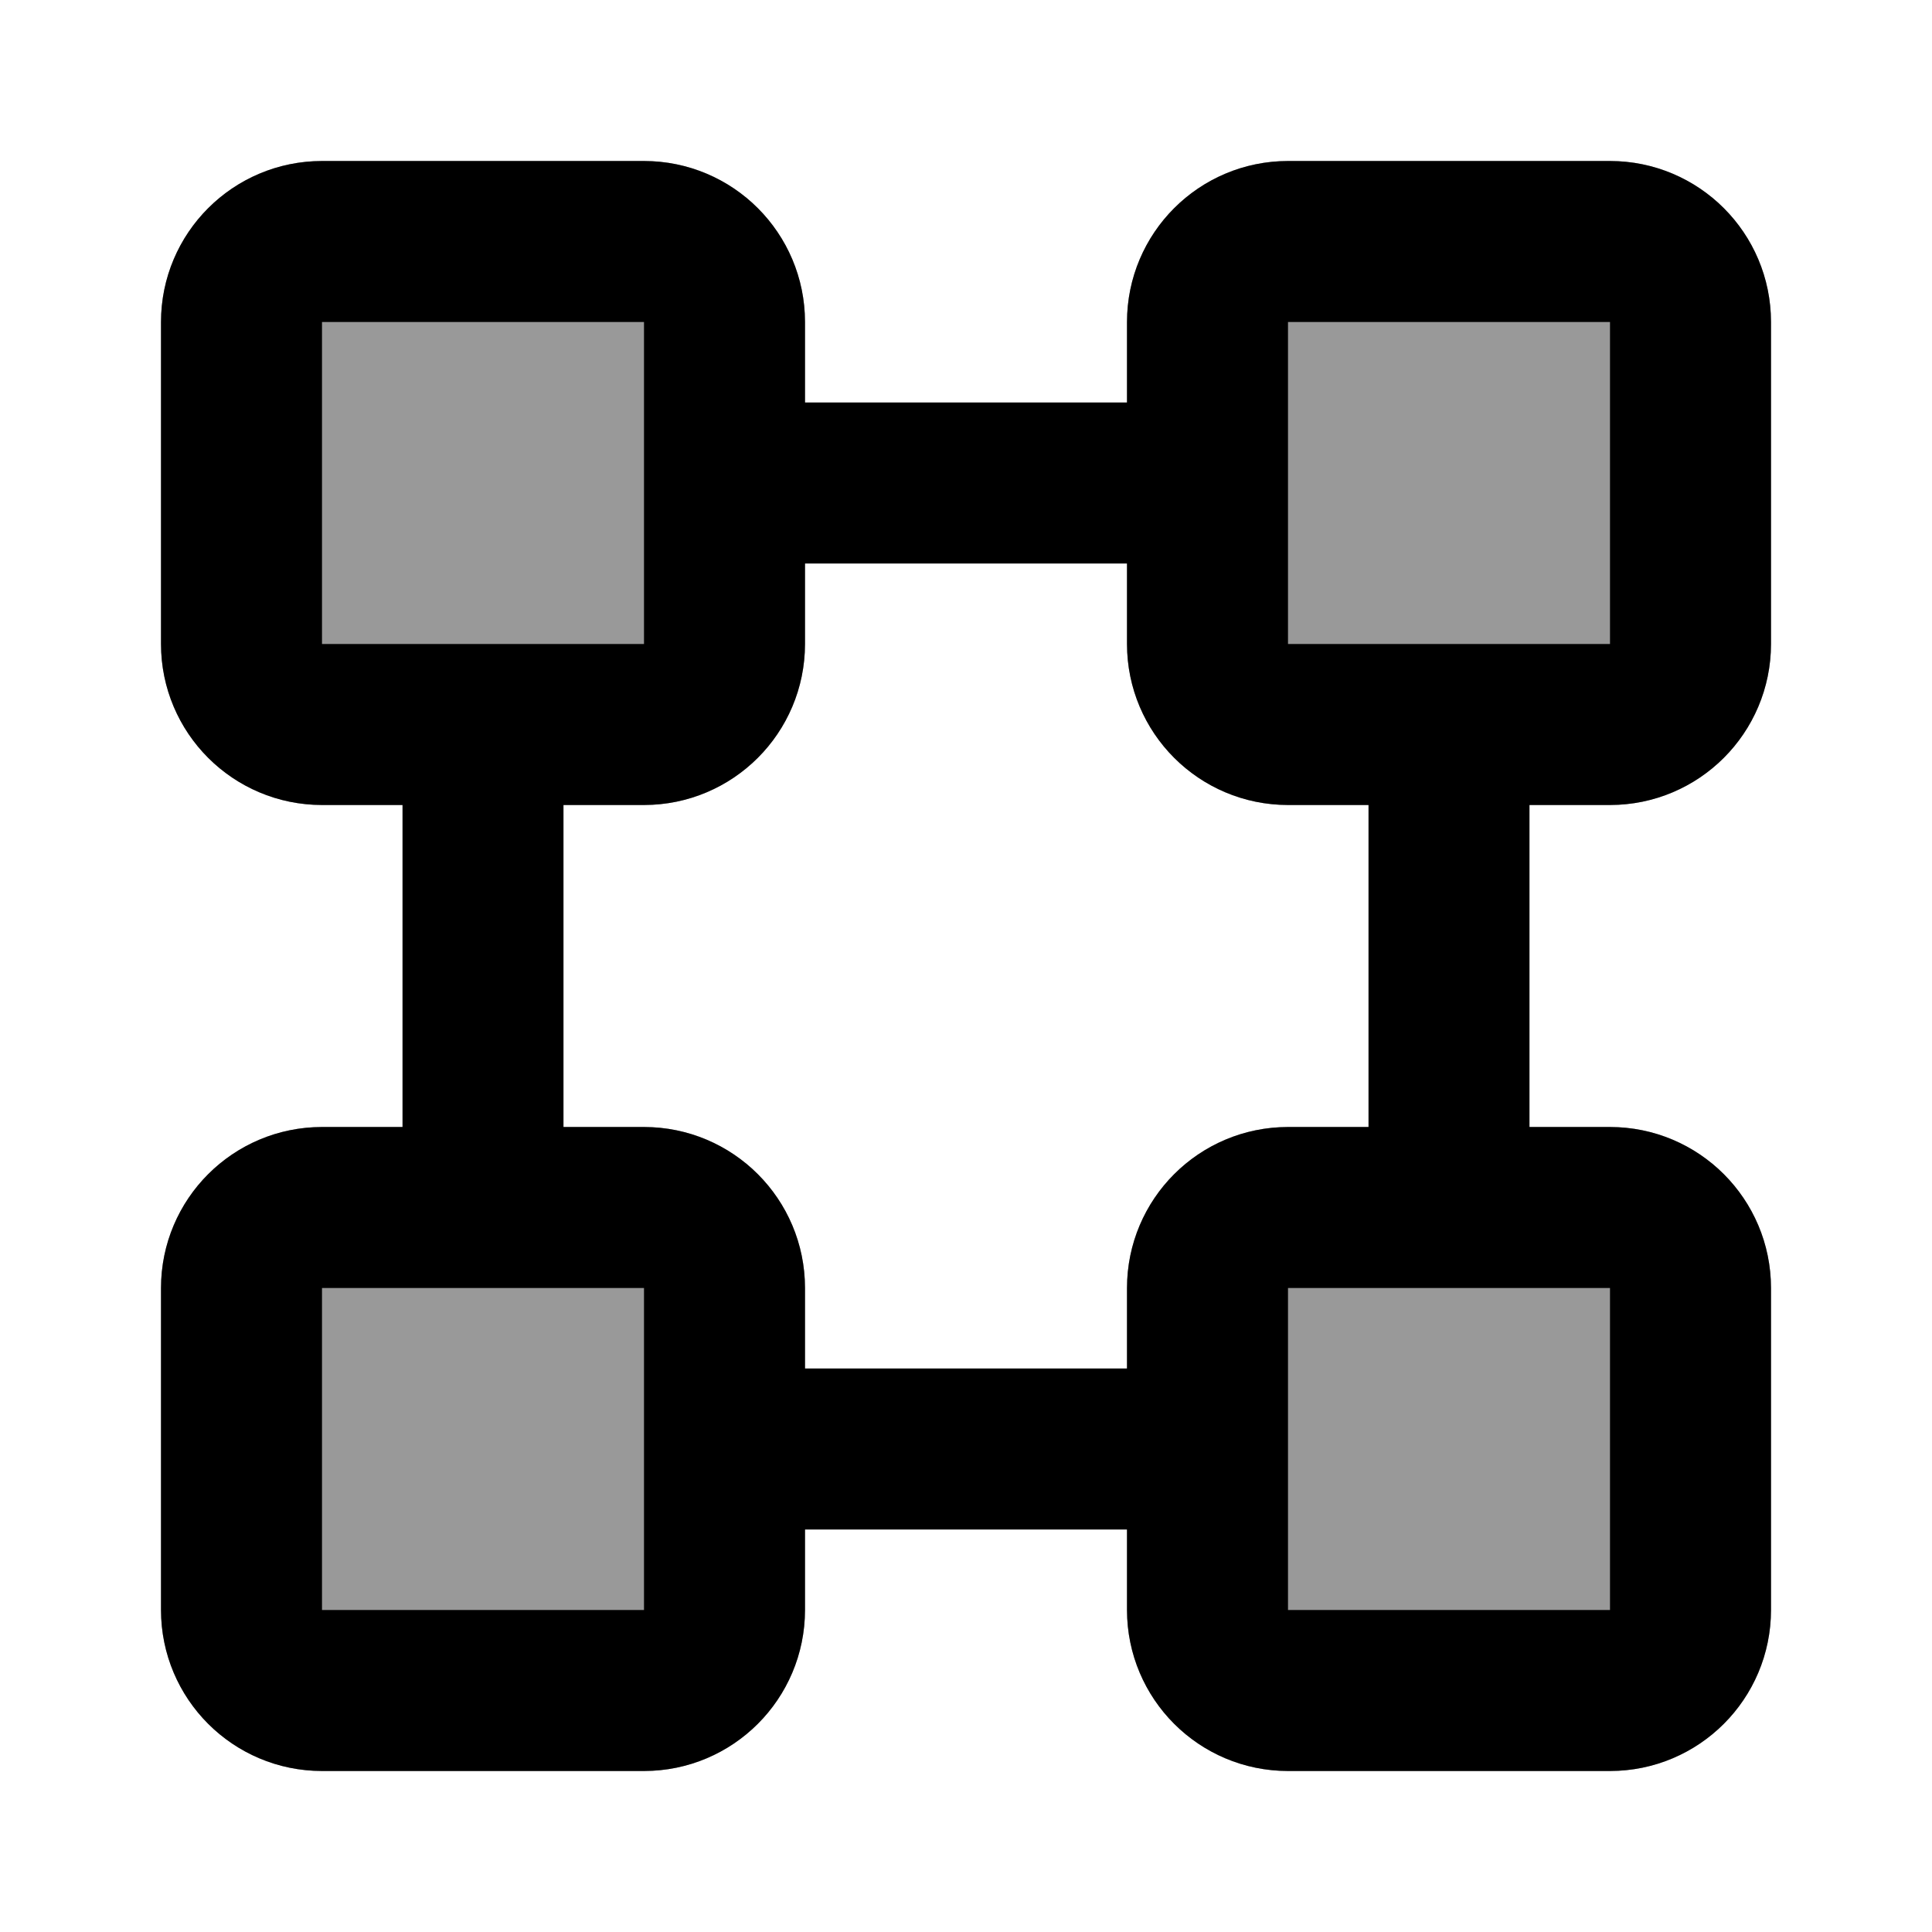
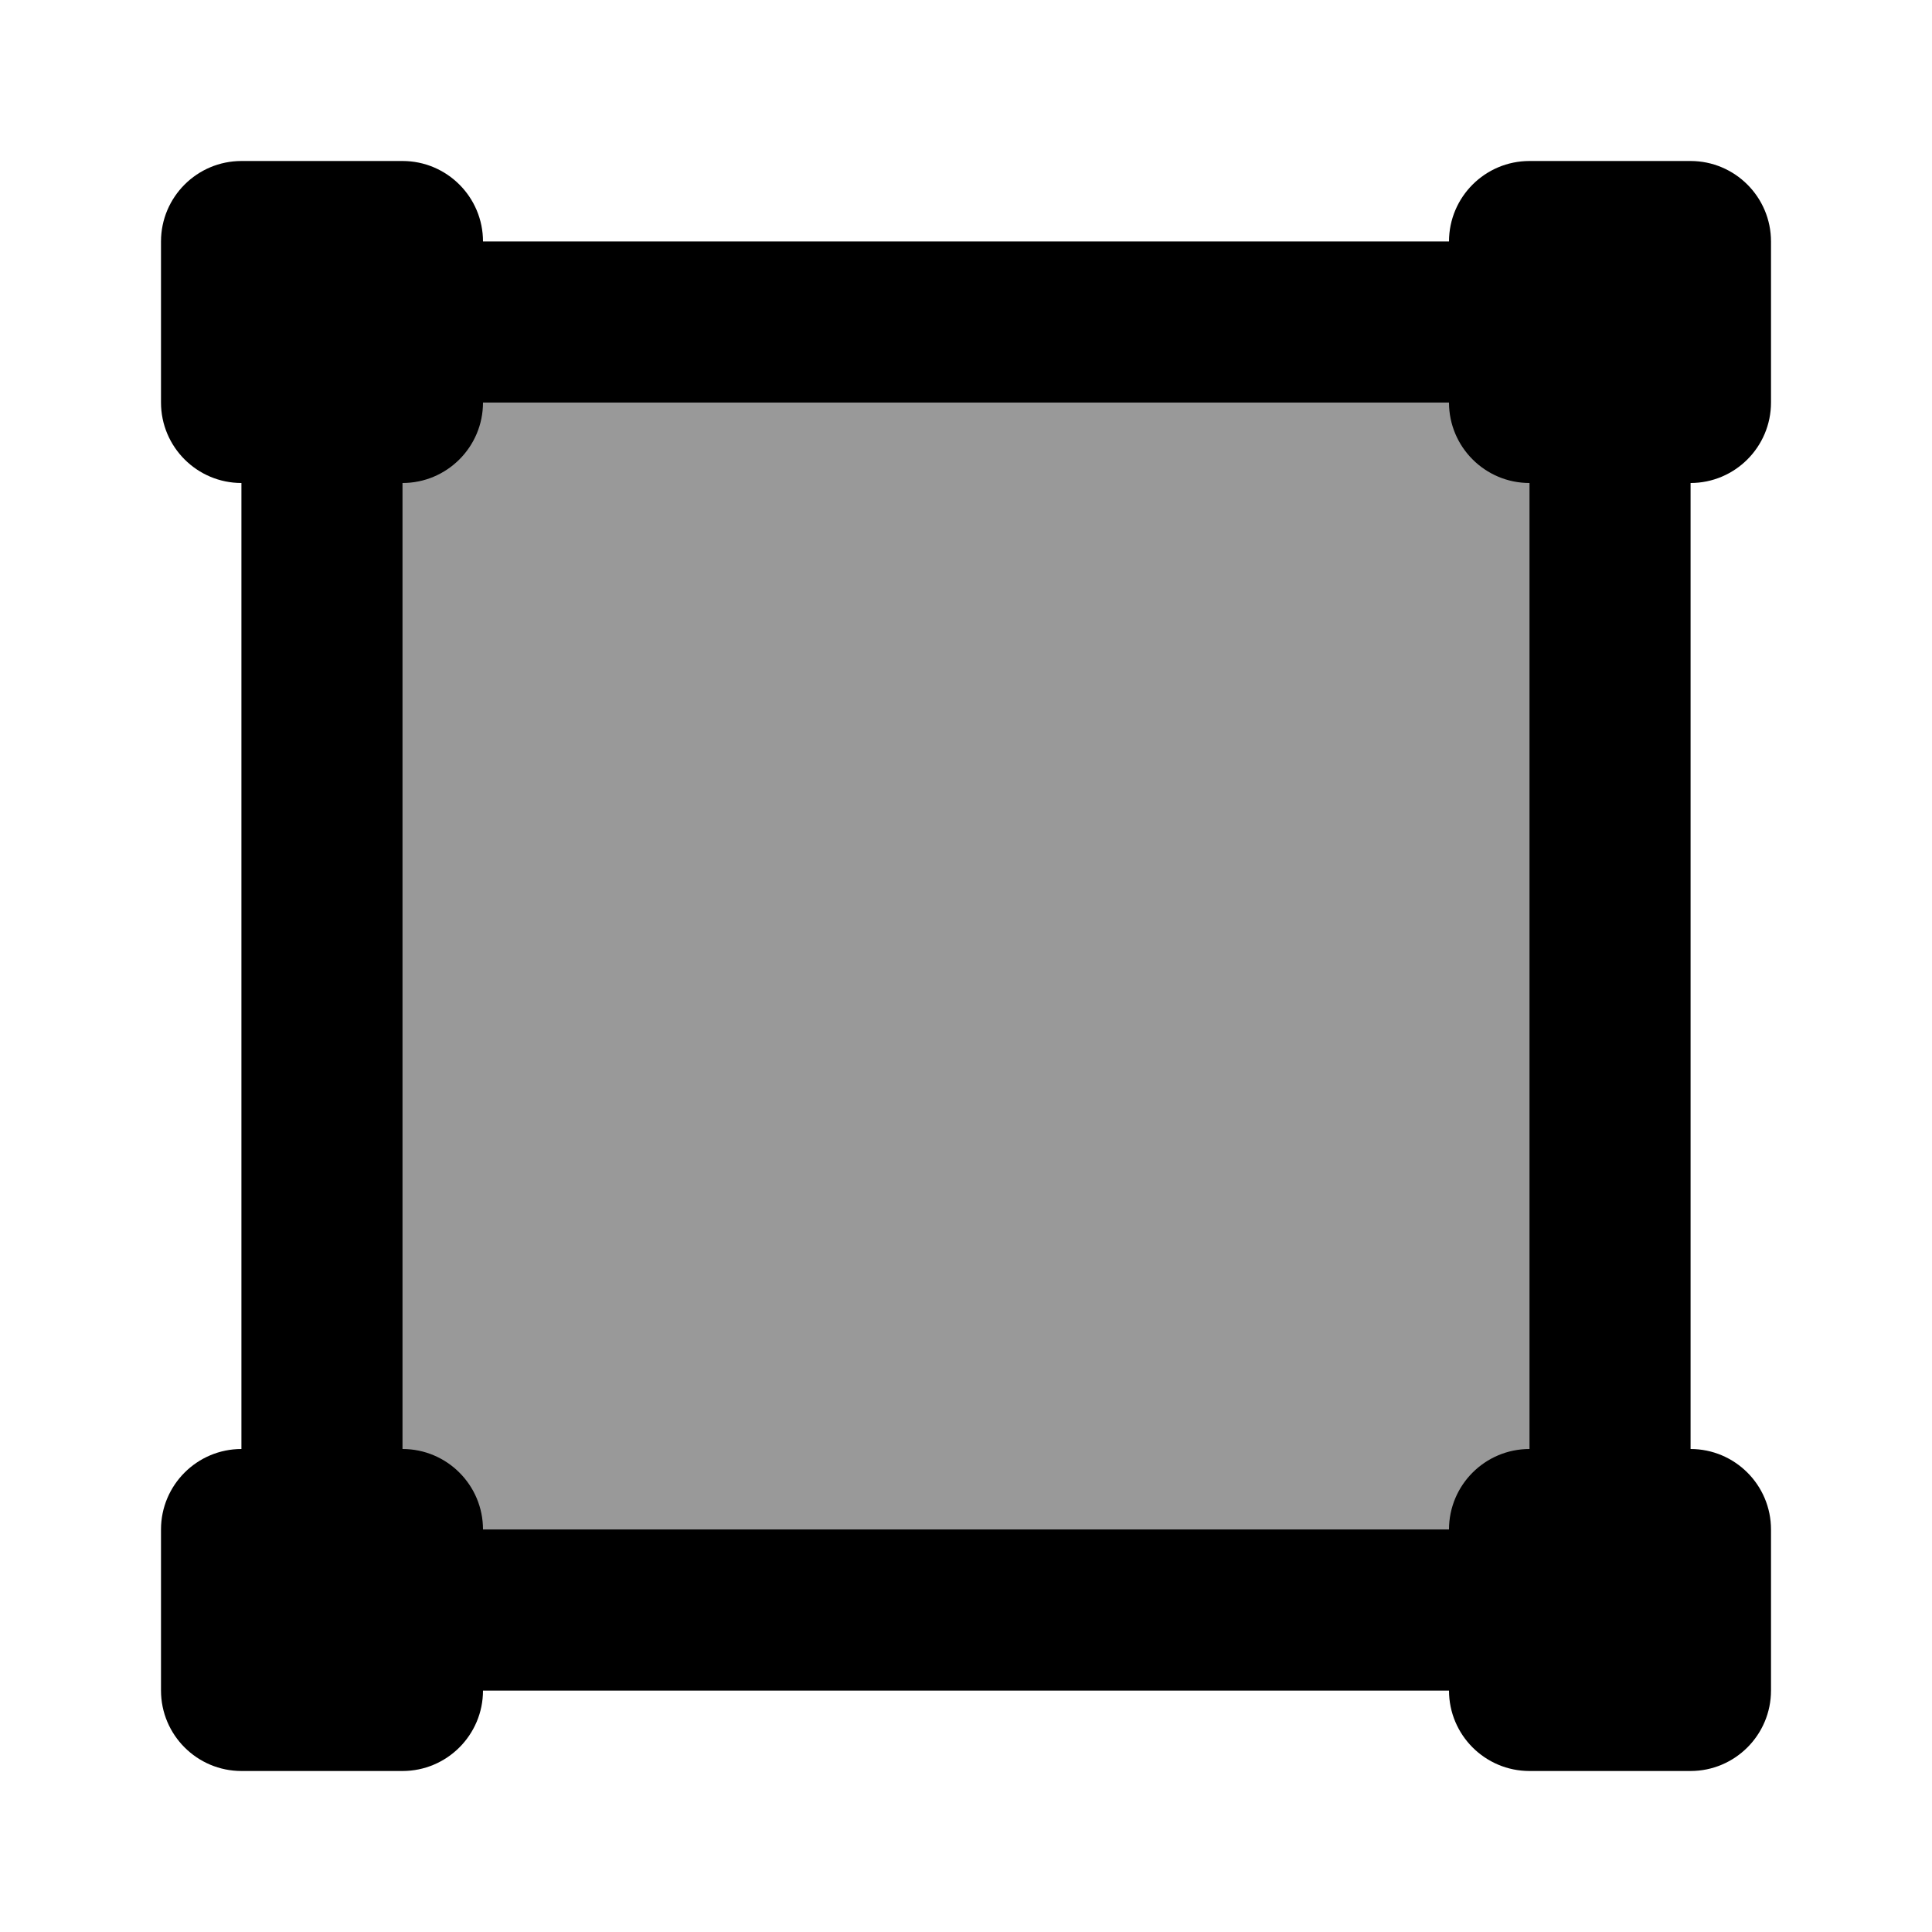
<svg xmlns="http://www.w3.org/2000/svg" width="24" height="24" viewBox="0 0 24 24" fill="none">
-   <path d="M4 2L8 2C9.105 2 10 2.895 10 4L10 8C10 9.105 9.105 10 8 10L4 10C2.895 10 2 9.105 2 8L2 4C2 2.895 2.895 2 4 2ZM16 2L20 2C21.105 2 22 2.895 22 4L22 8C22 9.105 21.105 10 20 10L16 10C14.895 10 14 9.105 14 8L14 4C14 2.895 14.895 2 16 2ZM16 14L20 14C21.105 14 22 14.895 22 16L22 20C22 21.105 21.105 22 20 22L16 22C14.895 22 14 21.105 14 20L14 16C14 14.895 14.895 14 16 14ZM4 14L8 14C9.105 14 10 14.895 10 16L10 20C10 21.105 9.105 22 8 22L4 22C2.895 22 2 21.105 2 20L2 16C2 14.895 2.895 14 4 14Z" fill="black" fill-opacity="0.4" />
-   <path d="M4 3L8 3C8.552 3 9 3.448 9 4L9 8C9 8.552 8.552 9 8 9L4 9C3.448 9 3 8.552 3 8L3 4C3 3.448 3.448 3 4 3ZM16 3L20 3C20.552 3 21 3.448 21 4L21 8C21 8.552 20.552 9 20 9L16 9C15.448 9 15 8.552 15 8L15 4C15 3.448 15.448 3 16 3ZM16 15L20 15C20.552 15 21 15.448 21 16L21 20C21 20.552 20.552 21 20 21L16 21C15.448 21 15 20.552 15 20L15 16C15 15.448 15.448 15 16 15ZM4 15L8 15C8.552 15 9 15.448 9 16L9 20C9 20.552 8.552 21 8 21L4 21C3.448 21 3 20.552 3 20L3 16C3 15.448 3.448 15 4 15ZM9 6L15 6M18 9L18 15M9 18L15 18M6 9L6 15" stroke="black" stroke-width="2" stroke-linecap="round" stroke-linejoin="round" />
+   <path d="M5 3L19 3C20.105 3 21 3.895 21 5L21 19C21 20.105 20.105 21 19 21L5 21C3.895 21 3 20.105 3 19L3 5C3 3.895 3.895 3 5 3Z" fill="black" fill-opacity="0.4" />
+   <path d="M5 4L19 4C19.552 4 20 4.448 20 5L20 19C20 19.552 19.552 20 19 20L5 20C4.448 20 4 19.552 4 19L4 5C4 4.448 4.448 4 5 4Z" stroke="black" stroke-width="2" stroke-linecap="round" stroke-linejoin="round" />
+   <path d="M3 2L5 2C5.552 2 6 2.448 6 3L6 5C6 5.552 5.552 6 5 6L3 6C2.448 6 2 5.552 2 5L2 3C2 2.448 2.448 2 3 2ZM19 2L21 2C21.552 2 22 2.448 22 3L22 5C22 5.552 21.552 6 21 6L19 6C18.448 6 18 5.552 18 5L18 3C18 2.448 18.448 2 19 2ZM19 18L21 18C21.552 18 22 18.448 22 19L22 21C22 21.552 21.552 22 21 22L19 22C18.448 22 18 21.552 18 21L18 19C18 18.448 18.448 18 19 18ZM3 18L5 18C5.552 18 6 18.448 6 19L6 21C6 21.552 5.552 22 5 22L3 22C2.448 22 2 21.552 2 21L2 19C2 18.448 2.448 18 3 18Z" fill="black" />
</svg>
